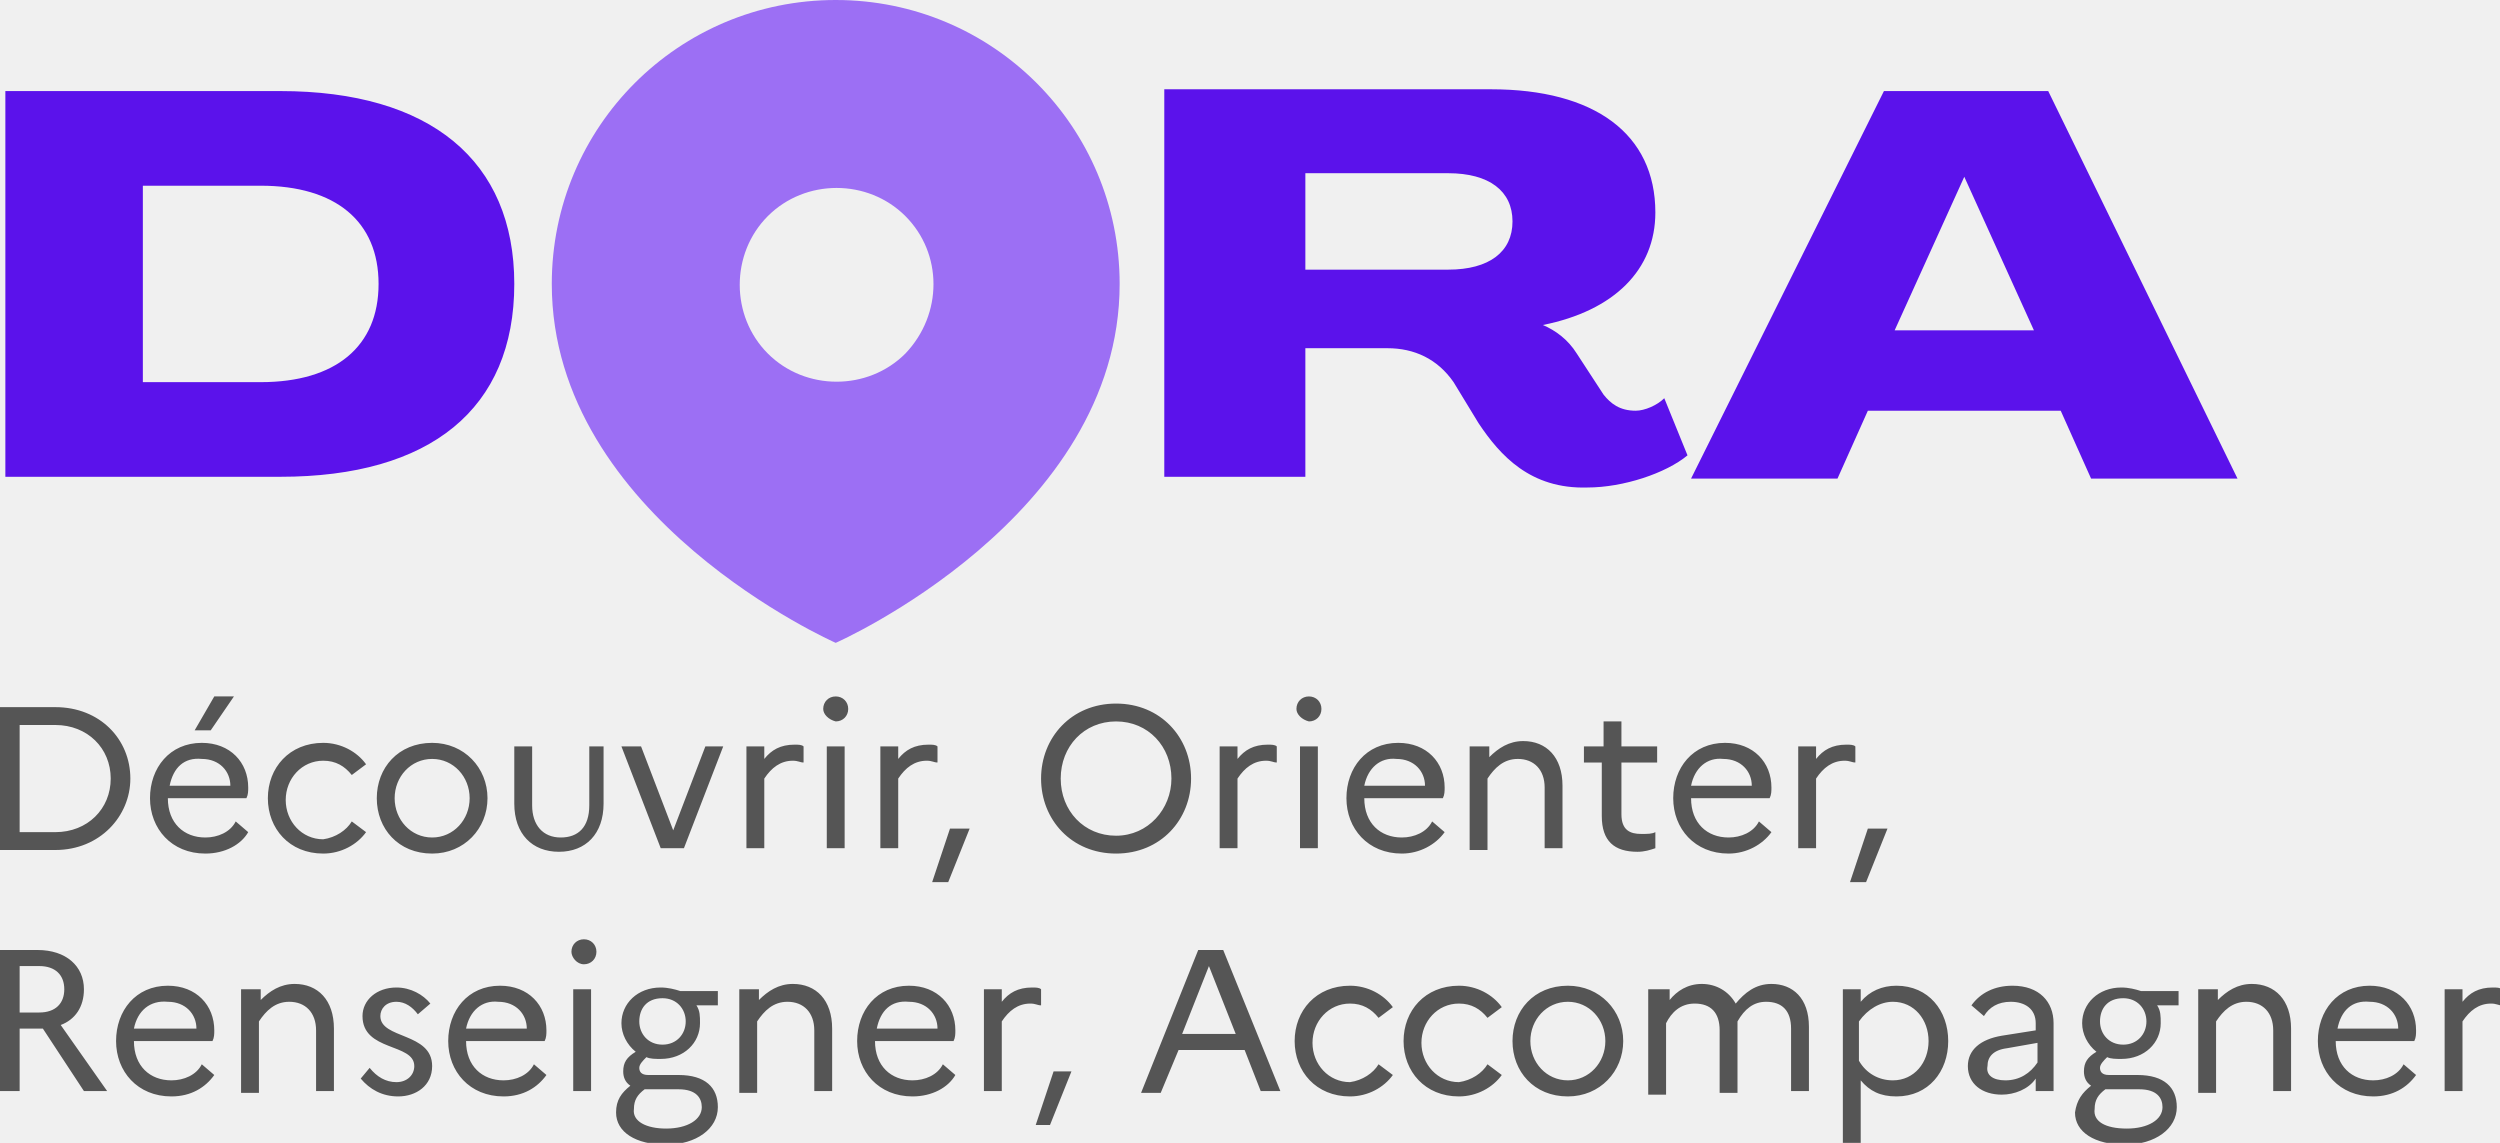
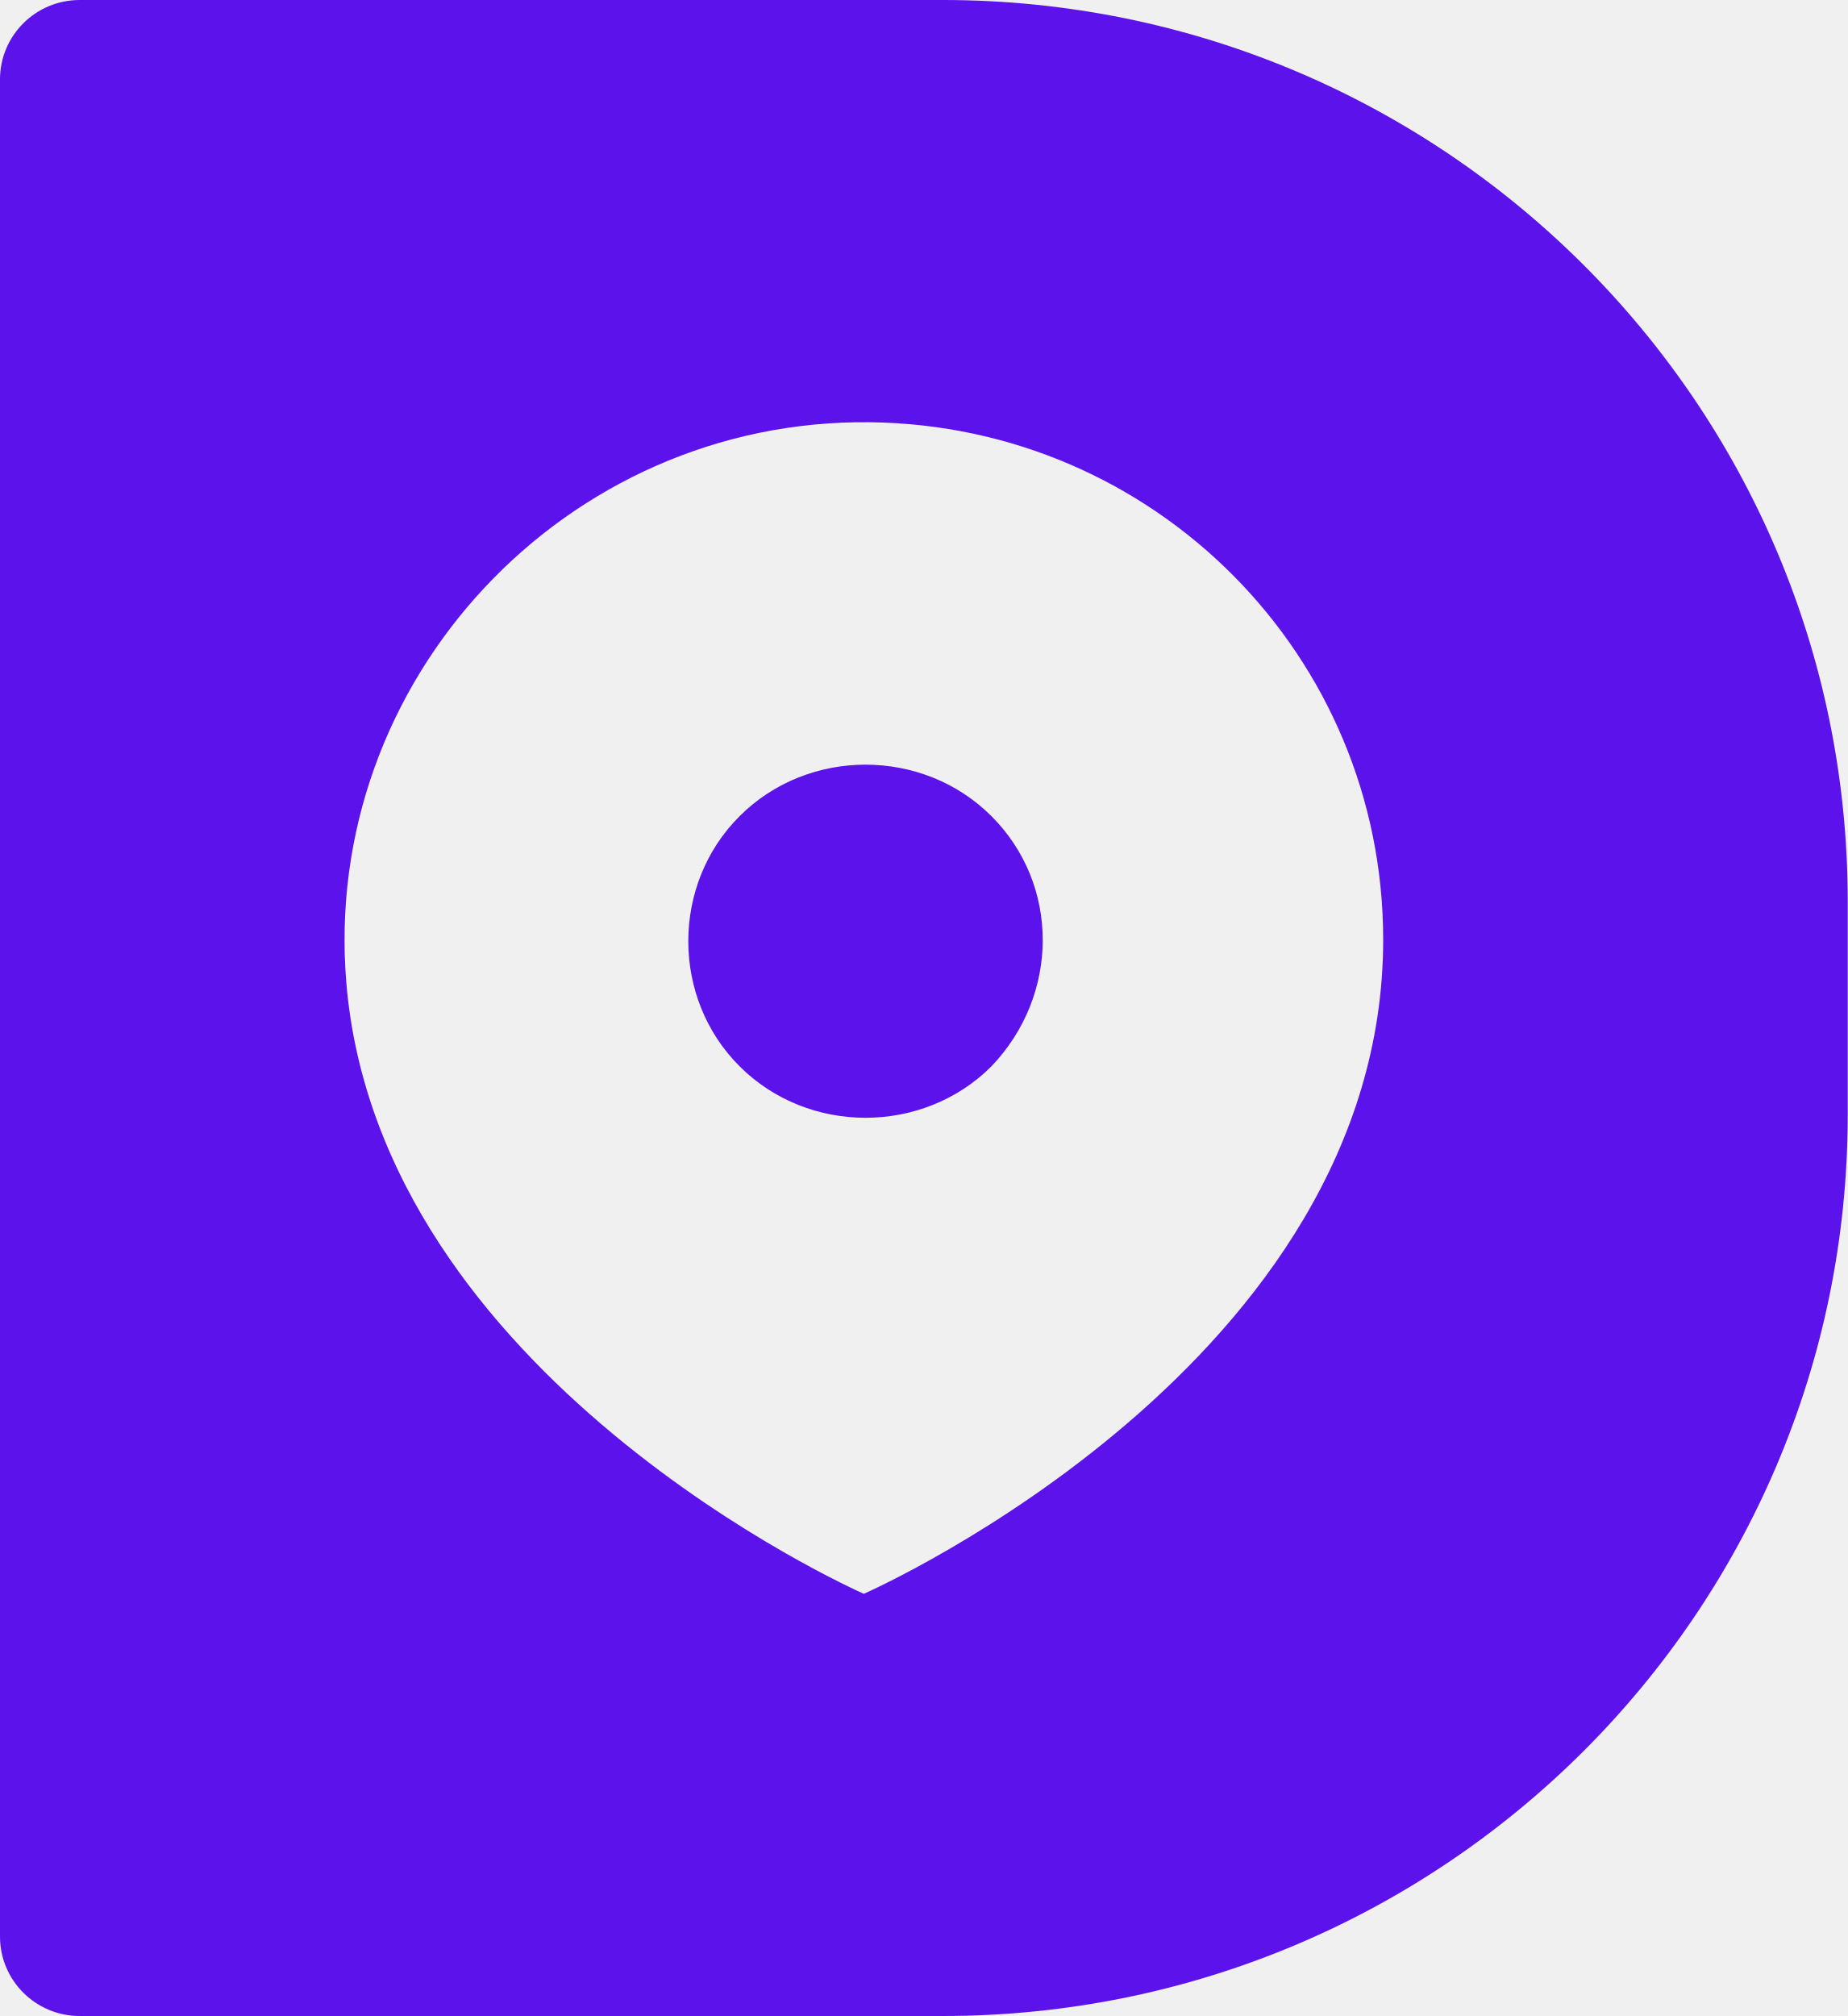
- <svg xmlns="http://www.w3.org/2000/svg" width="140" height="64" fill="none">
-   <g clip-path="url(#a)">
-     <path fill="#5B12EB" d="M.3 5.1h15.4c8.4 0 13.1 3.9 13.1 10.8 0 7-4.7 10.8-13.1 10.8H.3V5.1Zm14.3 16.3c4.2 0 6.6-2 6.6-5.5s-2.4-5.5-6.6-5.5H8v11h6.6Zm90.9-16.3h9.2l10.6 21.7h-8.2l-1.7-3.8h-10.8l-1.7 3.8h-8.2l10.8-21.7Zm8.4 13.4L110 9.9l-3.9 8.6h7.8Zm-31.1 5.2-1.4-2.3c-.9-1.3-2.2-1.9-3.7-1.9h-4.6v7.2h-7.9V5h18.3c5.8 0 9.2 2.5 9.2 6.9 0 3.2-2.3 5.5-6.3 6.3.7.3 1.4.8 1.9 1.6l1.5 2.3c.4.5.9.9 1.8.9.5 0 1.2-.3 1.6-.7l1.3 3.2c-1.2 1-3.6 1.8-5.6 1.8-3.2.1-4.9-1.8-6.1-3.6Zm-1.7-8.6c2.3 0 3.6-1 3.6-2.7 0-1.7-1.3-2.7-3.6-2.7h-8v5.4h8Z" />
-     <path fill="#9C6FF4" d="M46.8 0C38 0 30.9 7.1 30.9 15.9 30.9 29 46.8 36 46.8 36s15.9-7 15.9-20.1C62.7 7.1 55.6 0 46.8 0Zm3.9 19.8c-2.1 2.1-5.6 2.1-7.7 0-2.1-2.1-2.1-5.6 0-7.7 2.1-2.1 5.6-2.1 7.7 0 2.1 2.1 2.1 5.5 0 7.7Z" />
-     <path fill="#555" d="M0 39.6h3.1c2.5 0 4.2 1.8 4.2 4 0 2.1-1.7 4-4.2 4H0v-8Zm1.1 1v6h2c1.8 0 3.1-1.3 3.1-3s-1.3-3-3.1-3h-2Zm10.4 7.2c-1.9 0-3.1-1.4-3.1-3.1 0-1.7 1.1-3.1 2.9-3.1 1.6 0 2.6 1.1 2.6 2.5 0 .2 0 .4-.1.6H9.4c0 1.4.9 2.2 2.1 2.2.7 0 1.4-.3 1.7-.9l.7.6c-.4.7-1.3 1.2-2.4 1.2Zm-2-3.8h3.4c0-.8-.6-1.5-1.6-1.5-1-.1-1.6.5-1.8 1.5Zm1.4-3.1L12 39h1.1l-1.3 1.9h-.9Zm8.8 5.1.8.6c-.5.7-1.4 1.2-2.4 1.2-1.9 0-3.1-1.4-3.1-3.1 0-1.7 1.2-3.1 3.1-3.1 1 0 1.9.5 2.4 1.2l-.8.6c-.4-.5-.9-.8-1.6-.8-1.2 0-2.1 1-2.1 2.2 0 1.2.9 2.2 2.1 2.2.7-.1 1.3-.5 1.6-1Zm7.6-1.3c0 1.7-1.3 3.1-3.1 3.1-1.9 0-3.1-1.4-3.1-3.1 0-1.7 1.2-3.1 3.1-3.1 1.8 0 3.1 1.4 3.1 3.1Zm-1 0c0-1.2-.9-2.2-2.1-2.2-1.2 0-2.1 1-2.1 2.2 0 1.2.9 2.2 2.1 2.2 1.2 0 2.1-1 2.1-2.2Zm6.5-2.9h1V45c0 1.7-1 2.7-2.5 2.7s-2.5-1-2.5-2.7v-3.2h1v3.3c0 1.1.6 1.8 1.6 1.8s1.6-.6 1.6-1.8v-3.3h-.2Zm3.1 0 1.8 4.7 1.8-4.7h1l-2.2 5.7H37l-2.2-5.7h1.1Zm5.9 0h1v.7c.4-.5.9-.8 1.7-.8.2 0 .4 0 .5.1v.9c-.2 0-.3-.1-.6-.1-.7 0-1.2.4-1.6 1v3.9h-1v-5.7Zm4.3-2.1c0-.4.3-.7.7-.7.4 0 .7.3.7.7 0 .4-.3.7-.7.7-.4-.1-.7-.4-.7-.7Zm.2 2.1h1v5.7h-1v-5.7Zm3 0h1v.7c.4-.5.9-.8 1.7-.8.2 0 .4 0 .5.1v.9c-.2 0-.3-.1-.6-.1-.7 0-1.2.4-1.6 1v3.9h-1v-5.7Zm2.9 7.6 1-3h1.1l-1.2 3h-.9Zm14.5-5.8c0 2.3-1.7 4.2-4.2 4.2s-4.2-1.9-4.2-4.2c0-2.3 1.7-4.2 4.2-4.2s4.2 1.9 4.2 4.2Zm-1.1 0c0-1.8-1.3-3.2-3.1-3.2s-3.1 1.4-3.1 3.2c0 1.8 1.3 3.2 3.1 3.2s3.1-1.5 3.1-3.2Zm2.7-1.8h1v.7c.4-.5.9-.8 1.7-.8.2 0 .4 0 .5.1v.9c-.2 0-.3-.1-.6-.1-.7 0-1.2.4-1.6 1v3.9h-1v-5.7Zm4.3-2.1c0-.4.3-.7.7-.7.4 0 .7.3.7.7 0 .4-.3.7-.7.7-.4-.1-.7-.4-.7-.7Zm.2 2.1h1v5.7h-1v-5.7Zm5.7 6c-1.9 0-3.1-1.4-3.1-3.1 0-1.7 1.1-3.1 2.9-3.1 1.6 0 2.6 1.1 2.6 2.5 0 .2 0 .4-.1.6h-4.4c0 1.4.9 2.2 2.1 2.2.7 0 1.4-.3 1.7-.9l.7.6c-.5.7-1.4 1.2-2.4 1.2ZM76.4 44h3.4c0-.8-.6-1.5-1.6-1.5-.9-.1-1.6.5-1.8 1.5Zm6-2.2h1v.6c.5-.5 1.1-.9 1.9-.9 1.3 0 2.2.9 2.2 2.5v3.5h-1v-3.4c0-1-.6-1.6-1.5-1.6-.8 0-1.3.5-1.7 1.1v4h-1v-5.8h.1Zm7.4.9h-1.1v-.9h1.1v-1.4h1v1.4h2v.9h-2v2.9c0 .9.5 1.1 1.1 1.1.4 0 .6 0 .8-.1v.9c-.3.1-.6.2-1 .2-1.3 0-2-.6-2-2v-3h.1Zm7 5.1c-1.9 0-3.1-1.4-3.1-3.1 0-1.7 1.1-3.1 2.9-3.1 1.6 0 2.6 1.1 2.6 2.5 0 .2 0 .4-.1.6h-4.4c0 1.4.9 2.2 2.1 2.2.7 0 1.4-.3 1.7-.9l.7.6c-.5.7-1.4 1.2-2.4 1.2ZM94.7 44h3.4c0-.8-.6-1.5-1.6-1.5-.9-.1-1.6.5-1.8 1.5Zm6-2.2h1v.7c.4-.5.9-.8 1.7-.8.2 0 .4 0 .5.1v.9c-.2 0-.3-.1-.6-.1-.7 0-1.2.4-1.6 1v3.9h-1v-5.7Zm2.9 7.6 1-3h1.1l-1.2 3h-.9ZM0 53.2h2.1c1.6 0 2.6.9 2.6 2.2 0 1-.5 1.7-1.3 2L6 61.1H4.7l-2.3-3.5H1.1v3.5H0v-7.9Zm1.1.9v2.6h1.1c.9 0 1.4-.5 1.4-1.3s-.5-1.3-1.4-1.3H1.1Zm8.5 7.3c-1.9 0-3.1-1.4-3.1-3.1 0-1.7 1.1-3.1 2.9-3.1 1.6 0 2.6 1.1 2.6 2.5 0 .2 0 .4-.1.6H7.5c0 1.4.9 2.2 2.1 2.2.7 0 1.4-.3 1.7-.9l.7.6c-.5.7-1.3 1.2-2.4 1.2Zm-2.1-3.8H11c0-.8-.6-1.5-1.6-1.5-1-.1-1.7.5-1.9 1.5Zm6.1-2.2h1v.6c.5-.5 1.1-.9 1.9-.9 1.3 0 2.2.9 2.2 2.5v3.5h-1v-3.4c0-1-.6-1.6-1.5-1.6-.8 0-1.3.5-1.7 1.1v4h-1v-5.8h.1Zm7.1 4.4c.4.5.9.8 1.5.8s1-.4 1-.9c0-1.3-2.9-.8-2.9-2.8 0-.9.8-1.6 1.9-1.6.8 0 1.5.4 1.9.9l-.7.6c-.3-.4-.7-.7-1.2-.7-.6 0-.9.4-.9.8 0 1.3 2.9.9 2.9 2.8 0 1.1-.9 1.7-1.9 1.7-.9 0-1.6-.4-2.1-1l.5-.6Zm7.5 1.6c-1.9 0-3.1-1.4-3.1-3.1 0-1.7 1.1-3.1 2.9-3.1 1.6 0 2.6 1.1 2.6 2.5 0 .2 0 .4-.1.6h-4.4c0 1.4.9 2.2 2.1 2.2.7 0 1.4-.3 1.7-.9l.7.6c-.5.7-1.3 1.2-2.4 1.2Zm-2.1-3.8h3.4c0-.8-.6-1.5-1.6-1.5-.9-.1-1.6.5-1.8 1.5Zm5.9-4.3c0-.4.3-.7.7-.7.4 0 .7.3.7.7 0 .4-.3.7-.7.7-.4 0-.7-.4-.7-.7Zm.1 2.1h1v5.7h-1v-5.7Zm3.2 5.4c-.3-.2-.4-.5-.4-.8 0-.5.2-.8.7-1.1-.5-.4-.8-1-.8-1.6 0-1.1.9-2 2.2-2 .4 0 .8.1 1.1.2h2.1v.8H39c.2.3.2.6.2 1 0 1.1-.9 2-2.2 2-.3 0-.6 0-.8-.1-.2.2-.4.4-.4.6 0 .2.1.4.5.4H38c1.5 0 2.2.7 2.2 1.8 0 1.2-1.2 2.1-2.9 2.1s-2.8-.7-2.8-1.8c0-.7.3-1.1.8-1.5Zm2 2.4c1.2 0 2-.5 2-1.2 0-.5-.3-1-1.3-1h-1.9c-.4.3-.6.6-.6 1.1-.1.7.7 1.1 1.8 1.1Zm1.1-6c0-.7-.5-1.3-1.3-1.3-.9 0-1.3.6-1.3 1.3 0 .7.5 1.3 1.3 1.3s1.3-.6 1.3-1.3Zm3.1-1.8h1v.6c.5-.5 1.1-.9 1.9-.9 1.3 0 2.2.9 2.2 2.5v3.5h-1v-3.4c0-1-.6-1.6-1.5-1.6-.8 0-1.3.5-1.7 1.1v4h-1v-5.8h.1Zm9.6 6c-1.9 0-3.1-1.4-3.1-3.1 0-1.7 1.1-3.1 2.9-3.1 1.6 0 2.6 1.1 2.6 2.5 0 .2 0 .4-.1.6H49c0 1.4.9 2.2 2.1 2.2.7 0 1.4-.3 1.7-.9l.7.6c-.4.7-1.3 1.2-2.4 1.2Zm-2-3.8h3.4c0-.8-.6-1.5-1.6-1.5-1-.1-1.6.5-1.8 1.5Zm6-2.2h1v.7c.4-.5.9-.8 1.7-.8.2 0 .4 0 .5.1v.9c-.2 0-.3-.1-.6-.1-.7 0-1.2.4-1.6 1v3.9h-1v-5.7ZM58 63l1-3h1l-1.2 3H58Zm9.1-9.8h1.4l3.2 7.9h-1.1l-.9-2.3H66l-1 2.4h-1.1l3.2-8Zm2.1 4.7-1.5-3.8-1.5 3.8h3Zm8 1.7.8.6c-.5.7-1.4 1.2-2.4 1.2-1.9 0-3.1-1.4-3.1-3.1 0-1.7 1.2-3.1 3.1-3.1 1 0 1.9.5 2.4 1.2l-.8.6c-.4-.5-.9-.8-1.6-.8-1.2 0-2.1 1-2.1 2.2 0 1.2.9 2.2 2.1 2.2.7-.1 1.3-.5 1.6-1Zm6.1 0 .8.6c-.5.7-1.4 1.2-2.4 1.2-1.9 0-3.1-1.4-3.1-3.1 0-1.7 1.2-3.1 3.1-3.1 1 0 1.9.5 2.4 1.2l-.8.6c-.4-.5-.9-.8-1.6-.8-1.2 0-2.1 1-2.1 2.2 0 1.2.9 2.2 2.1 2.2.7-.1 1.3-.5 1.6-1Zm7.6-1.3c0 1.7-1.3 3.1-3.1 3.1-1.9 0-3.1-1.4-3.1-3.1 0-1.7 1.2-3.1 3.1-3.1 1.8 0 3.1 1.4 3.1 3.1Zm-1 0c0-1.2-.9-2.2-2.1-2.2-1.2 0-2.1 1-2.1 2.2 0 1.2.9 2.2 2.1 2.2 1.2 0 2.1-1 2.1-2.2Zm2.6-2.9h1v.6c.4-.5 1-.9 1.8-.9s1.5.4 1.9 1.1c.5-.6 1.1-1.1 2-1.1 1.2 0 2.1.8 2.1 2.4v3.6h-1v-3.5c0-1-.5-1.5-1.4-1.5-.7 0-1.2.4-1.6 1.1v4h-1v-3.5c0-1-.5-1.5-1.4-1.5-.8 0-1.3.5-1.6 1.1v4h-1v-5.9h.2Zm10.7 0h1v.7c.5-.6 1.2-.9 2-.9 1.8 0 2.9 1.4 2.9 3.1 0 1.7-1.1 3.1-2.9 3.1-.9 0-1.5-.3-2-.9V64h-1v-8.6Zm.9 1.8v2.2c.4.7 1.1 1.1 1.9 1.1 1.2 0 2-1 2-2.2 0-1.2-.8-2.2-2-2.2-.7 0-1.4.4-1.9 1.1Zm6.1 2.5c0-.9.7-1.5 1.9-1.7l1.9-.3v-.4c0-.8-.6-1.2-1.4-1.2-.7 0-1.2.3-1.5.8l-.7-.6c.5-.7 1.3-1.1 2.3-1.1 1.5 0 2.3.9 2.3 2.1v3.8h-1v-.7c-.4.6-1.2.9-1.9.9-1.1 0-1.9-.6-1.9-1.6Zm2.1.8c.8 0 1.4-.4 1.8-1v-1.1l-1.7.3c-.8.1-1.1.5-1.1 1-.1.5.3.8 1 .8Zm4.8.3c-.3-.2-.4-.5-.4-.8 0-.5.2-.8.7-1.1-.5-.4-.8-1-.8-1.6 0-1.1.9-2 2.2-2 .4 0 .8.1 1.1.2h2.1v.8h-1.2c.2.3.2.6.2 1 0 1.1-.9 2-2.2 2-.3 0-.6 0-.8-.1-.2.2-.4.4-.4.6 0 .2.1.4.5.4h1.6c1.5 0 2.2.7 2.2 1.8 0 1.2-1.2 2.1-2.9 2.1s-2.8-.7-2.8-1.8c.1-.7.4-1.1.9-1.5Zm2 2.4c1.2 0 2-.5 2-1.2 0-.5-.3-1-1.3-1h-1.9c-.4.3-.6.6-.6 1.1-.1.7.6 1.1 1.8 1.1Zm1.1-6c0-.7-.5-1.3-1.3-1.3-.9 0-1.3.6-1.3 1.3 0 .7.5 1.3 1.3 1.3s1.3-.6 1.3-1.3Zm3-1.8h1v.6c.5-.5 1.1-.9 1.9-.9 1.3 0 2.2.9 2.2 2.5v3.5h-1v-3.4c0-1-.6-1.6-1.5-1.6-.8 0-1.3.5-1.7 1.1v4h-1v-5.8h.1Zm9.7 6c-1.9 0-3.1-1.4-3.1-3.1 0-1.7 1.1-3.1 2.9-3.1 1.6 0 2.6 1.1 2.6 2.5 0 .2 0 .4-.1.6h-4.4c0 1.4.9 2.2 2.1 2.2.7 0 1.4-.3 1.7-.9l.7.6c-.5.7-1.3 1.2-2.4 1.2Zm-2-3.8h3.4c0-.8-.6-1.5-1.6-1.5-1-.1-1.6.5-1.8 1.5Zm6-2.2h1v.7c.4-.5.9-.8 1.7-.8.2 0 .4 0 .5.1v.9c-.2 0-.3-.1-.6-.1-.7 0-1.2.4-1.6 1v3.9h-1v-5.7Z" />
-   </g>
-   <defs>
-     <clipPath id="a">
-       <path fill="#fff" d="M0 0h140v64H0z" />
-     </clipPath>
-   </defs>
+ <svg xmlns="http://www.w3.org/2000/svg" width="55" height="60" viewBox="0 0 55 60" fill="none">
+   <path fill-rule="evenodd" clip-rule="evenodd" d="M2.373 -0H28.063C42.94 -0 55.001 12.013 55 26.831V33.172C55 47.988 42.941 60 28.066 60H2.373C1.062 60 0 58.941 0 57.636V2.364C0 1.058 1.062 -0 2.373 -0ZM10.311 29.273C11.305 40.98 25.372 47.284 25.706 47.432H25.707C25.711 47.433 25.715 47.433 25.719 47.432C26.057 47.282 41.172 40.512 41.172 27.966C41.172 19.507 34.371 12.668 25.903 12.567C16.822 12.458 9.546 20.259 10.311 29.273ZM29.506 31.741C31.549 29.611 31.549 26.317 29.506 24.285C27.466 22.249 24.061 22.249 22.021 24.285C19.977 26.317 19.977 29.708 22.021 31.741C24.061 33.776 27.466 33.776 29.506 31.741Z" fill="#5B12EB" />
</svg>
